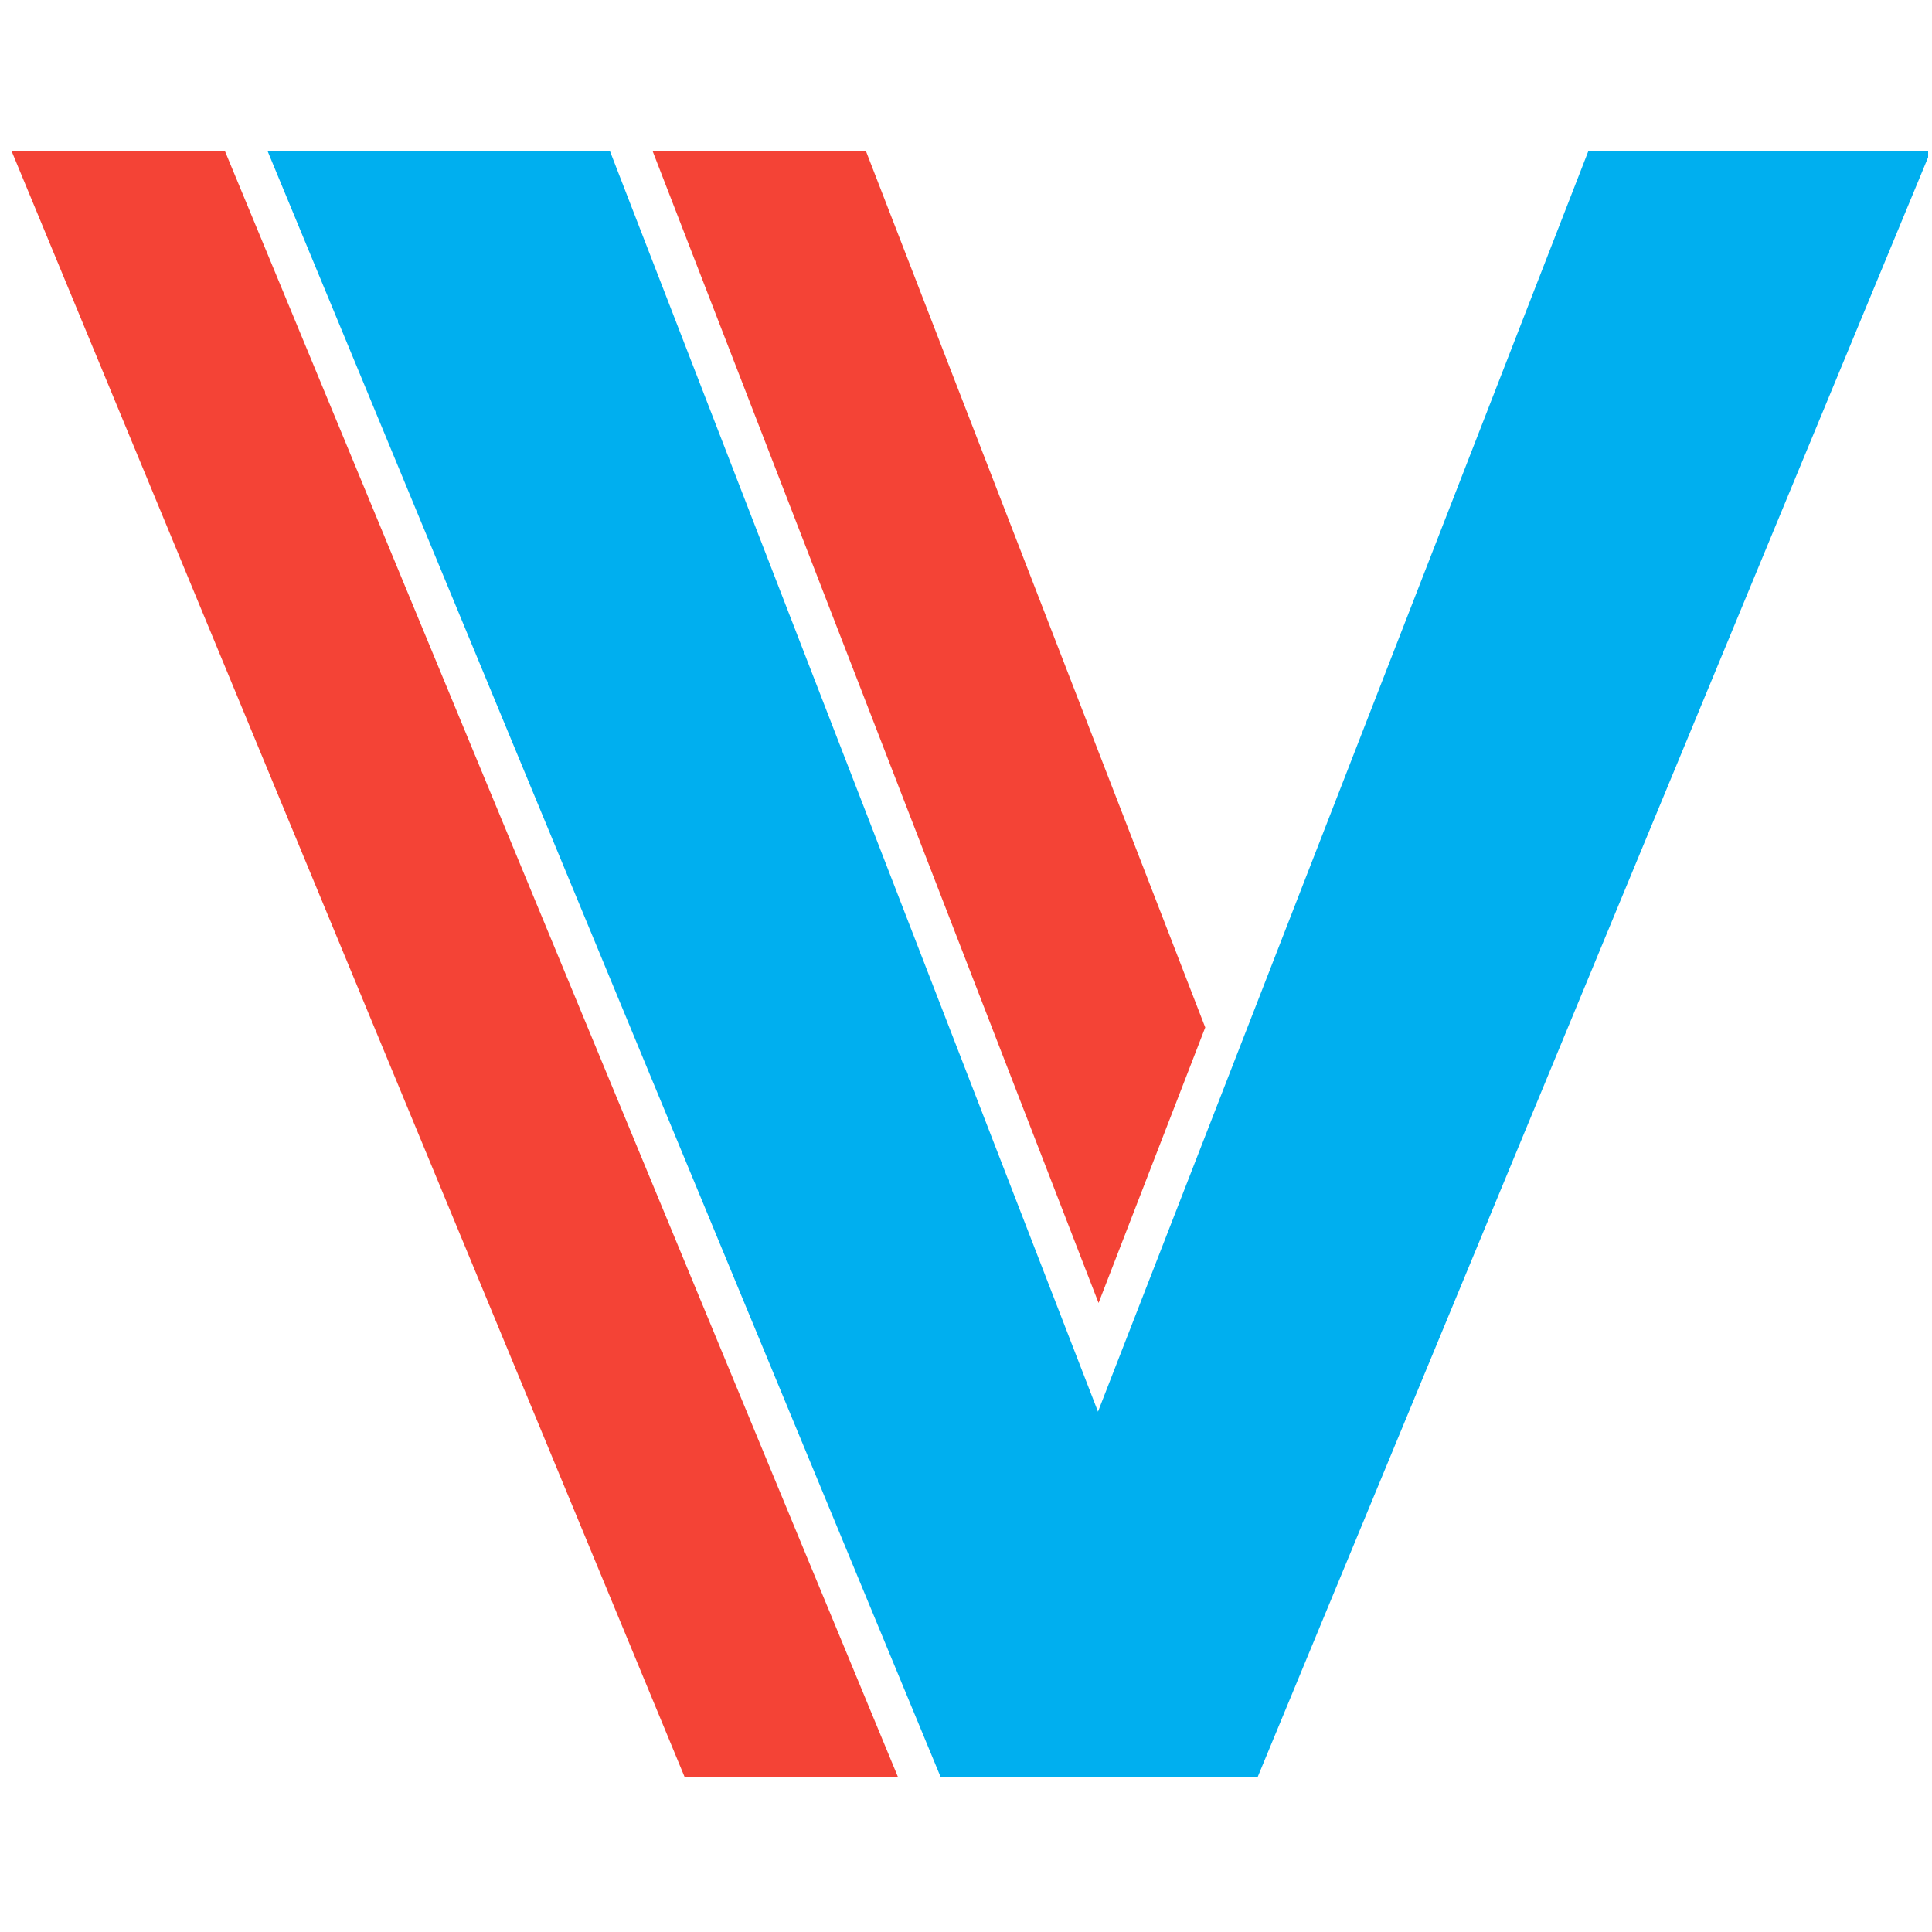
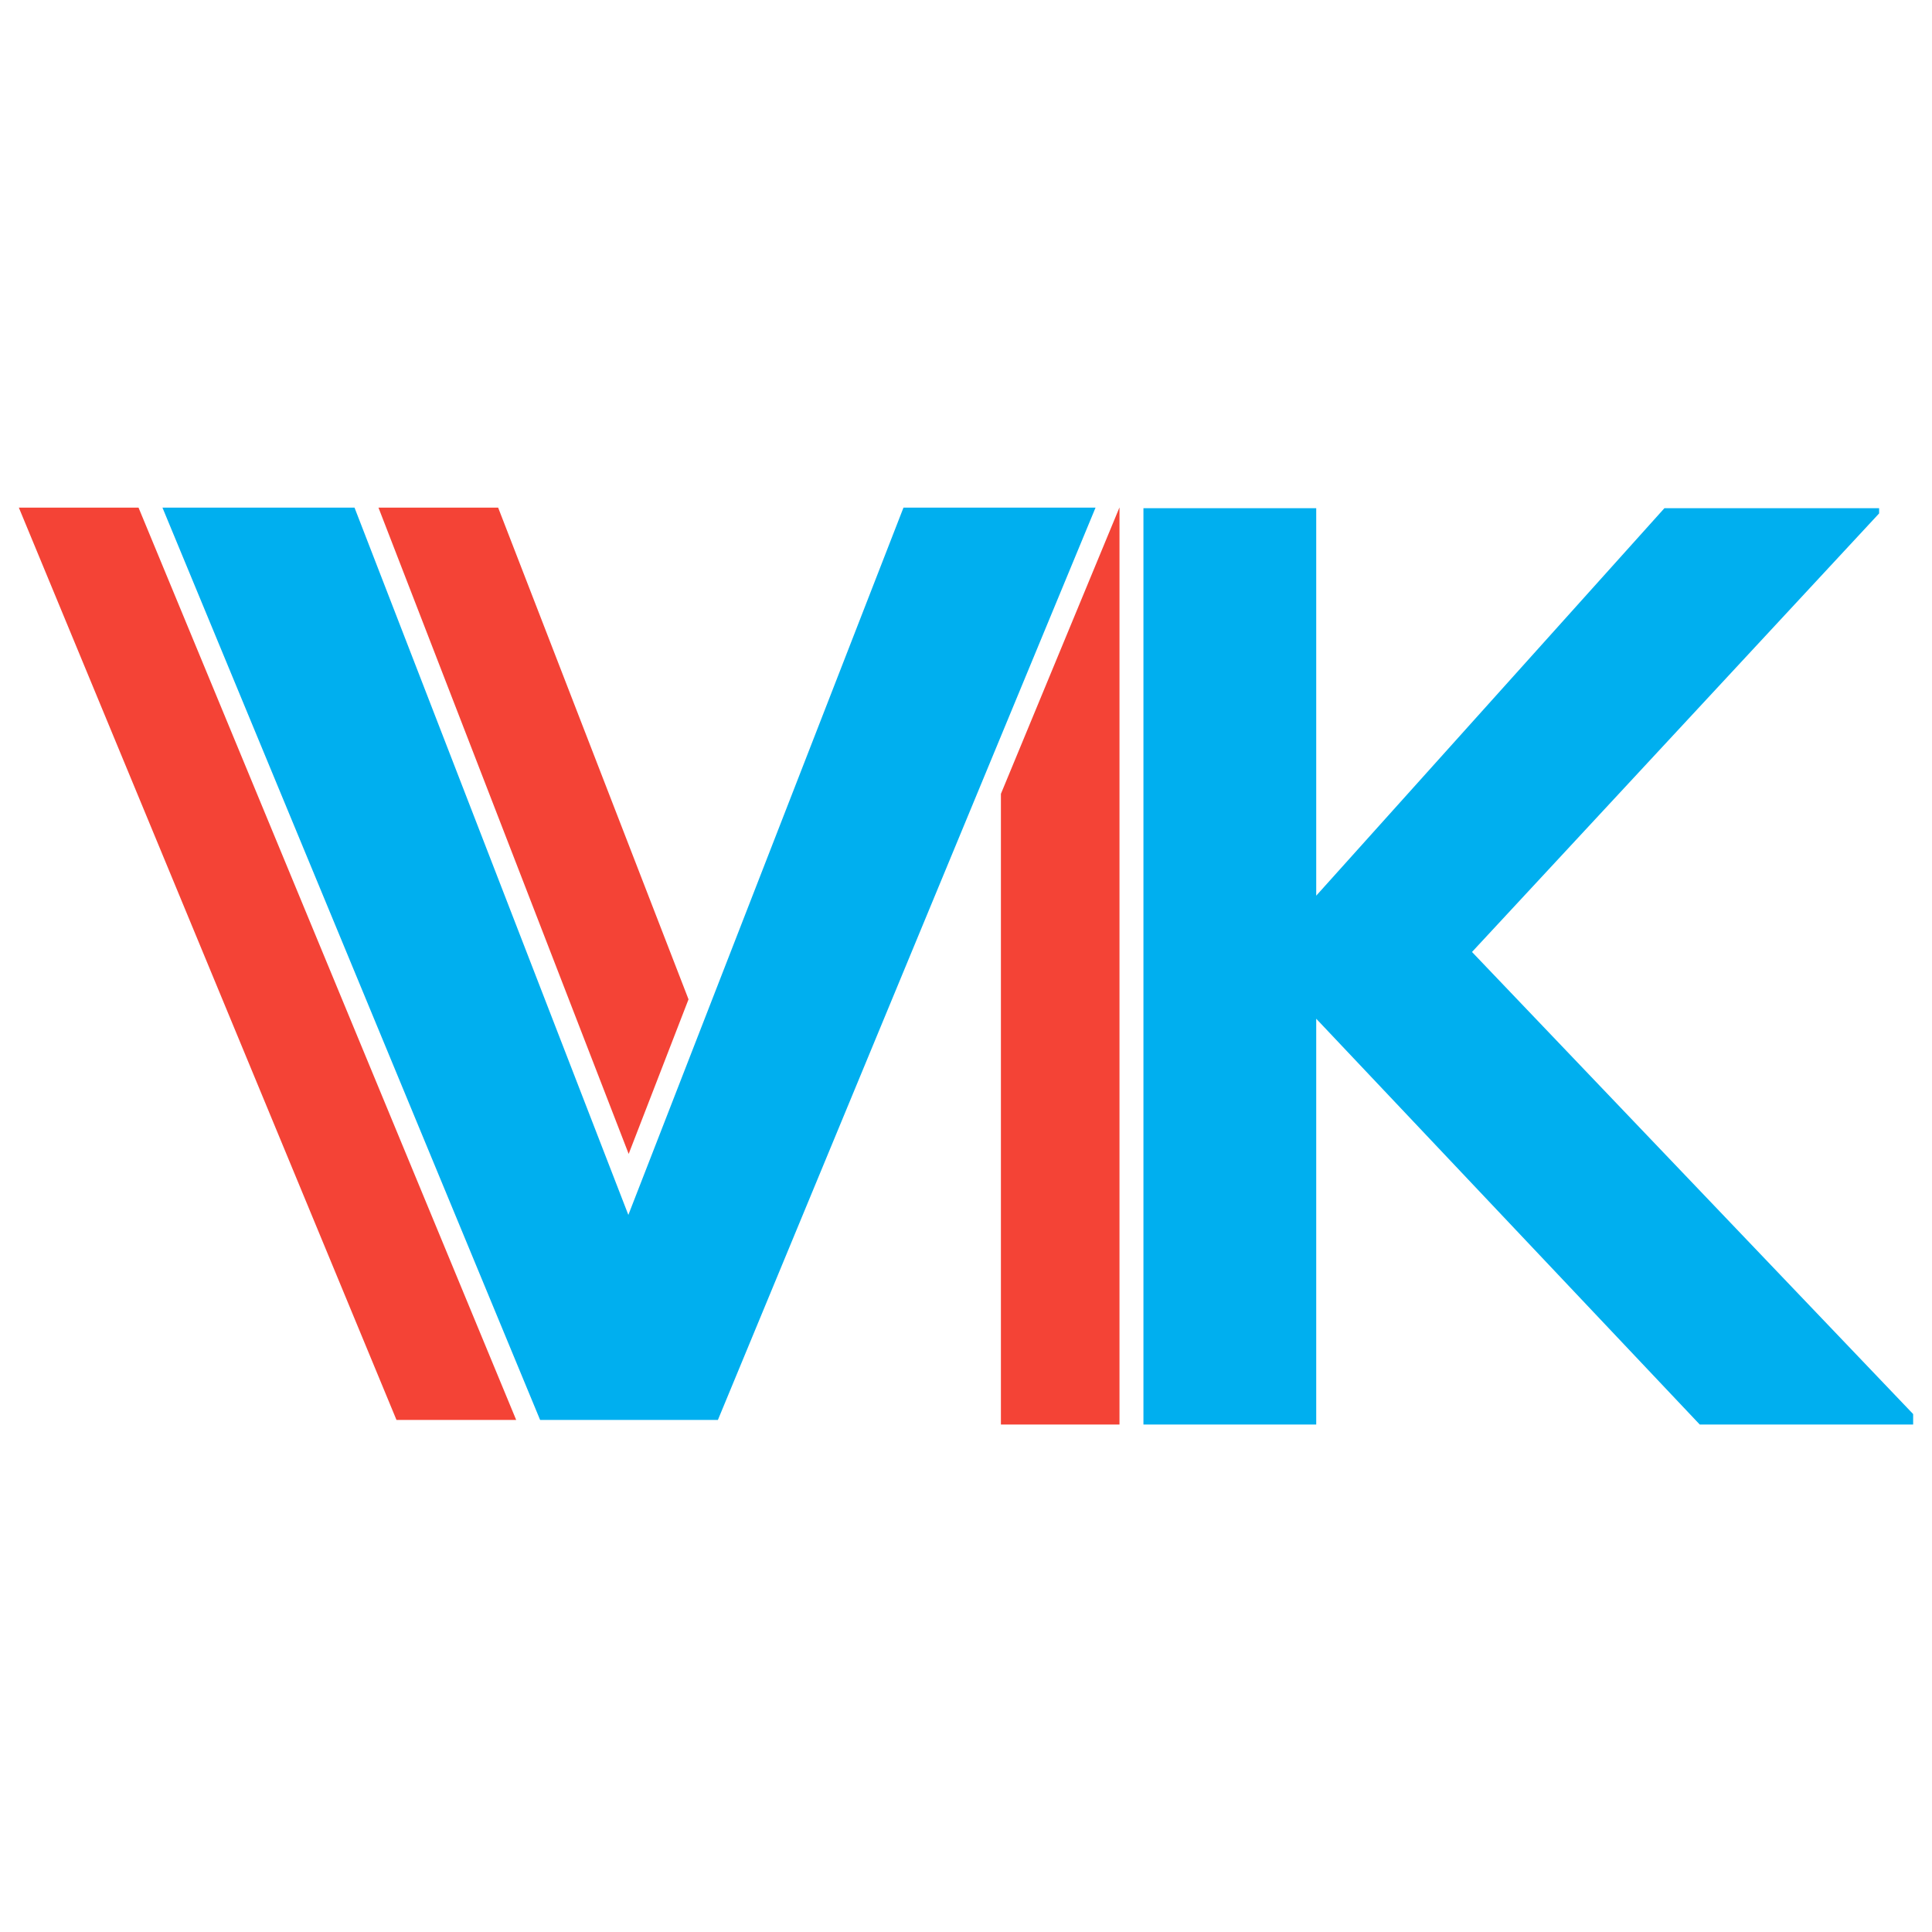
- <svg xmlns="http://www.w3.org/2000/svg" clip-rule="evenodd" fill-rule="evenodd" stroke-linejoin="round" stroke-miterlimit="2" viewBox="0 0 334 334">
-   <clipPath id="a">
-     <path clip-rule="evenodd" d="m0 0h333.333v333.333h-333.333z" />
-   </clipPath>
-   <path d="m0 0h333.333v333.333h-333.333z" fill="none" />
-   <g clip-path="url(#a)">
-     <path d="m217.41 307.232h-54.783l-116.375-281.13h59.187l84.379 217.946 84.779-217.946h59.184z" fill="#00afef" />
-     <g fill="#f44336">
-       <path d="m1.997 26.102 116.37 281.129h36.884l-116.371-281.129h-36.883z" />
-       <path d="m208.359 177.62-58.663-151.517h-36.879l77.1 199.15z" />
-     </g>
+ <svg xmlns="http://www.w3.org/2000/svg" clip-rule="evenodd" fill-rule="evenodd" stroke-linejoin="round" stroke-miterlimit="2" viewBox="0 0 200 200">
+   <g fill-rule="nonzero">
+     <path d="m74.316 146.993h-18.403l-39.095-94.441h19.883l28.346 73.215 28.48-73.215h19.882z" fill="#00afef" />
+     <path d="m1.952 52.552 39.092 94.44h12.391l-39.093-94.44h-12.39z" fill="#f44336" />
+     <path d="m71.276 103.451-19.707-50.899h-12.389l25.9 66.901z" fill="#f44336" />
+     <path d="m194.525 53.15-42.144 45.398 45.667 47.835v1.085h-22.089l-39.704-42.01v42.01h-17.887v-94.861h17.887v40.114l36.046-40.114h22.224z" fill="#00afef" />
  </g>
+   <path d="m115.889 52.552v94.915h-12.275v-65.289l12.264-29.626z" fill="#f44336" />
</svg>
